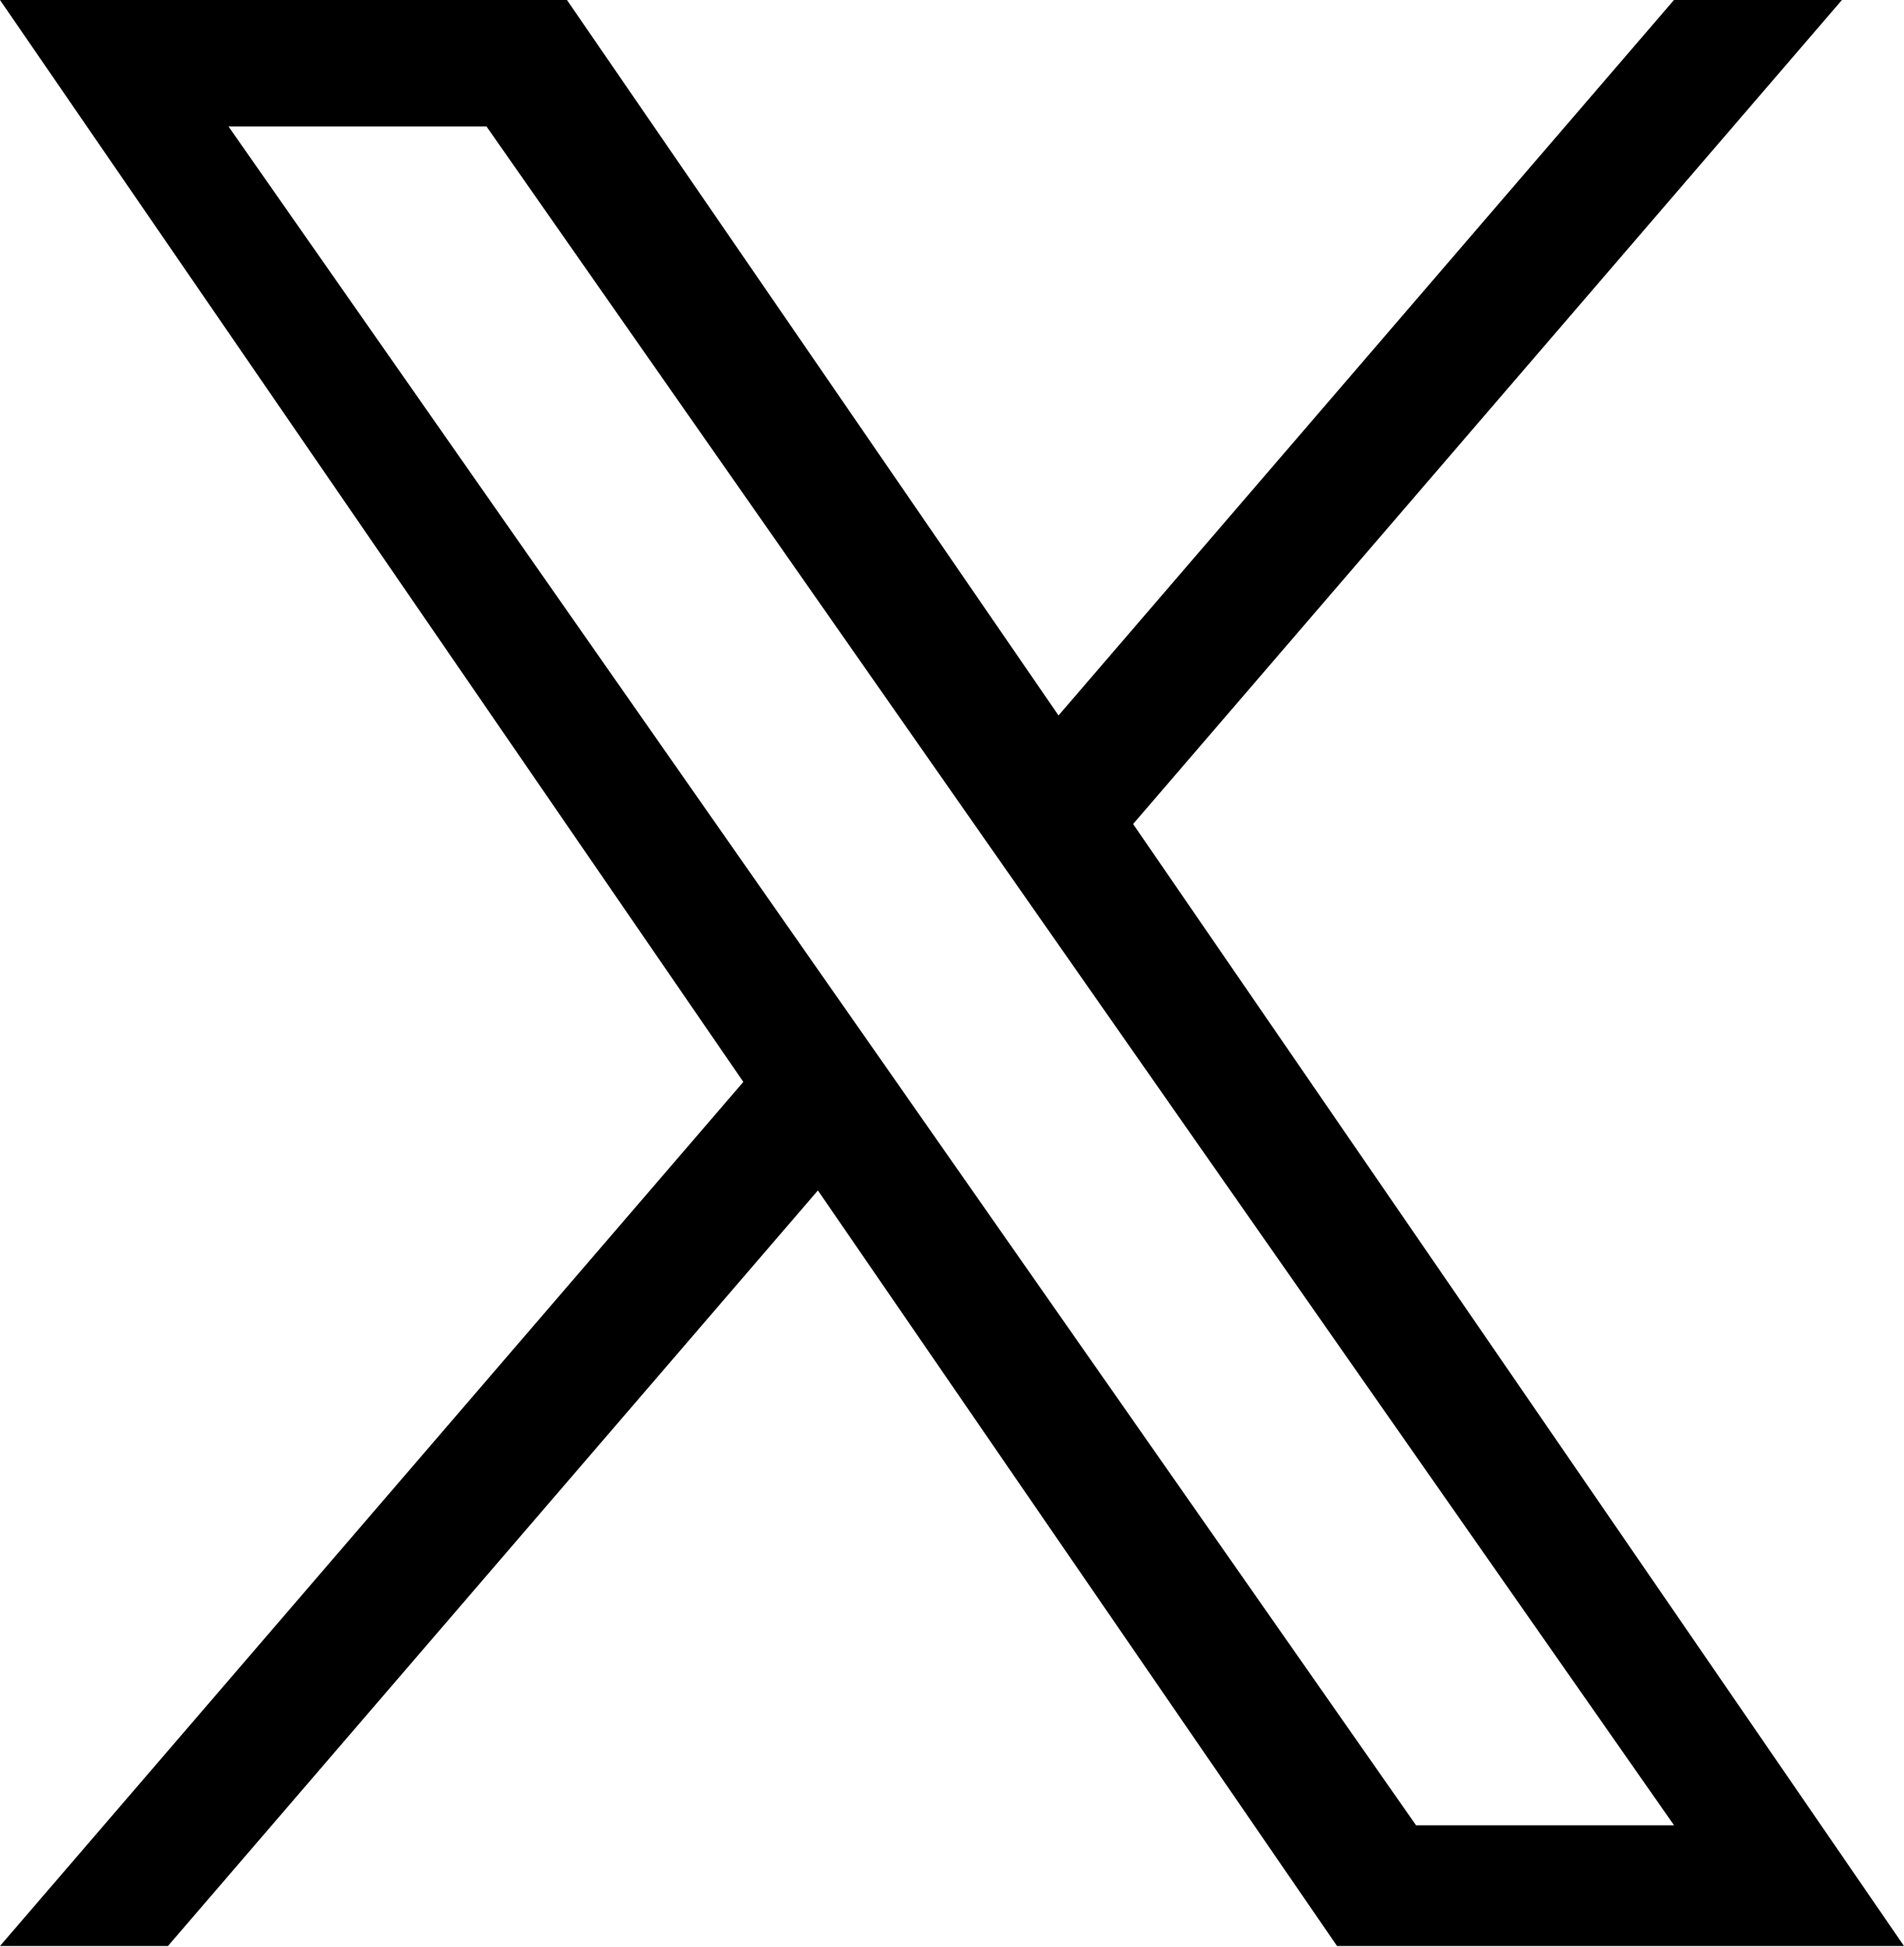
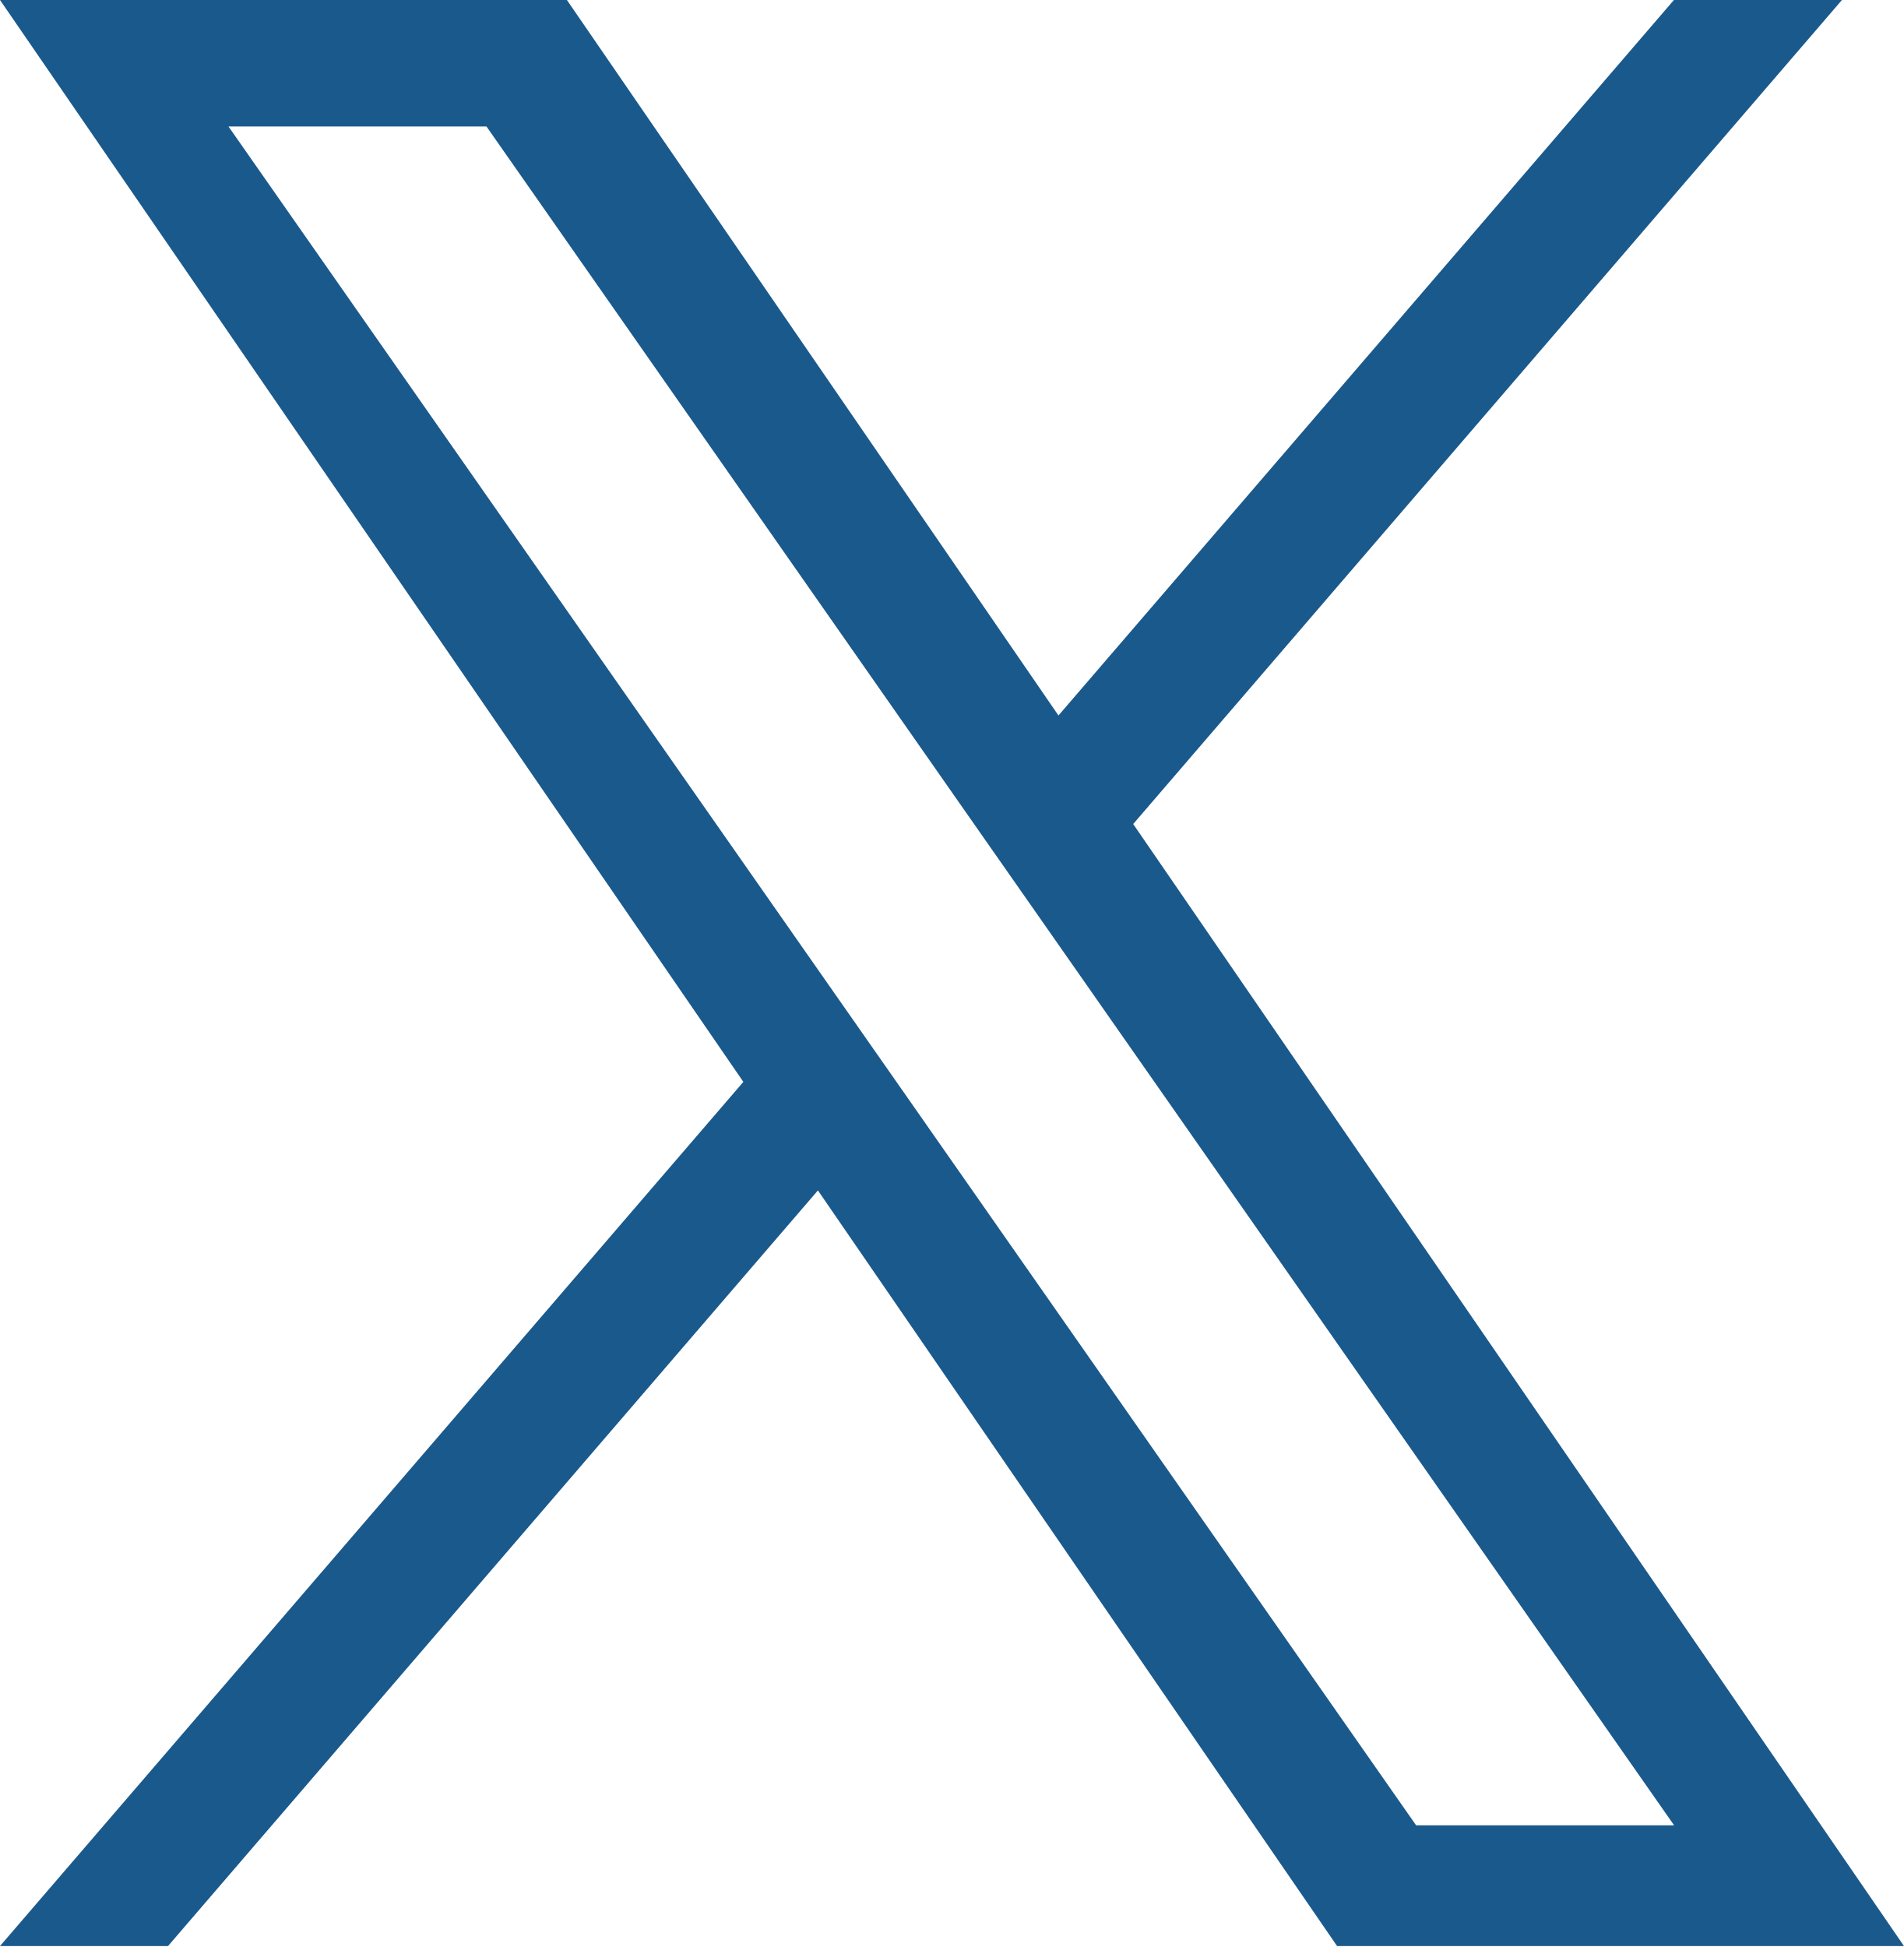
- <svg xmlns="http://www.w3.org/2000/svg" width="1200" height="1227" fill="none" viewBox="0 0 1200 1227">
-   <path fill="#000" d="M714.163 519.284 1160.89 0h-105.86L667.137 450.887 357.328 0H0l468.492 681.821L0 1226.37h105.866l409.625-476.152 327.181 476.152H1200L714.137 519.284h.026ZM569.165 687.828l-47.468-67.894-377.686-540.24h162.604l304.797 435.991 47.468 67.894 396.2 566.721H892.476L569.165 687.854v-.026Z" />
+ <svg xmlns="http://www.w3.org/2000/svg" version="1.1" id="Capa_1" x="0px" y="0px" viewBox="0 0 1200 1227" style="enable-background:new 0 0 1200 1227;" xml:space="preserve">
+   <style type="text/css">
+ 	.st0{fill:#1A598C;}
+ </style>
+   <path class="st0" d="M714.2,519.3L1160.9,0H1055L667.1,450.9L357.3,0H0l468.5,681.8L0,1226.4h105.9l409.6-476.2l327.2,476.2H1200  L714.2,519.3L714.2,519.3z M569.2,687.8l-47.5-67.9L144,79.7h162.6l304.8,436l47.5,67.9l396.2,566.7H892.5L569.2,687.8L569.2,687.8z  " />
</svg>
